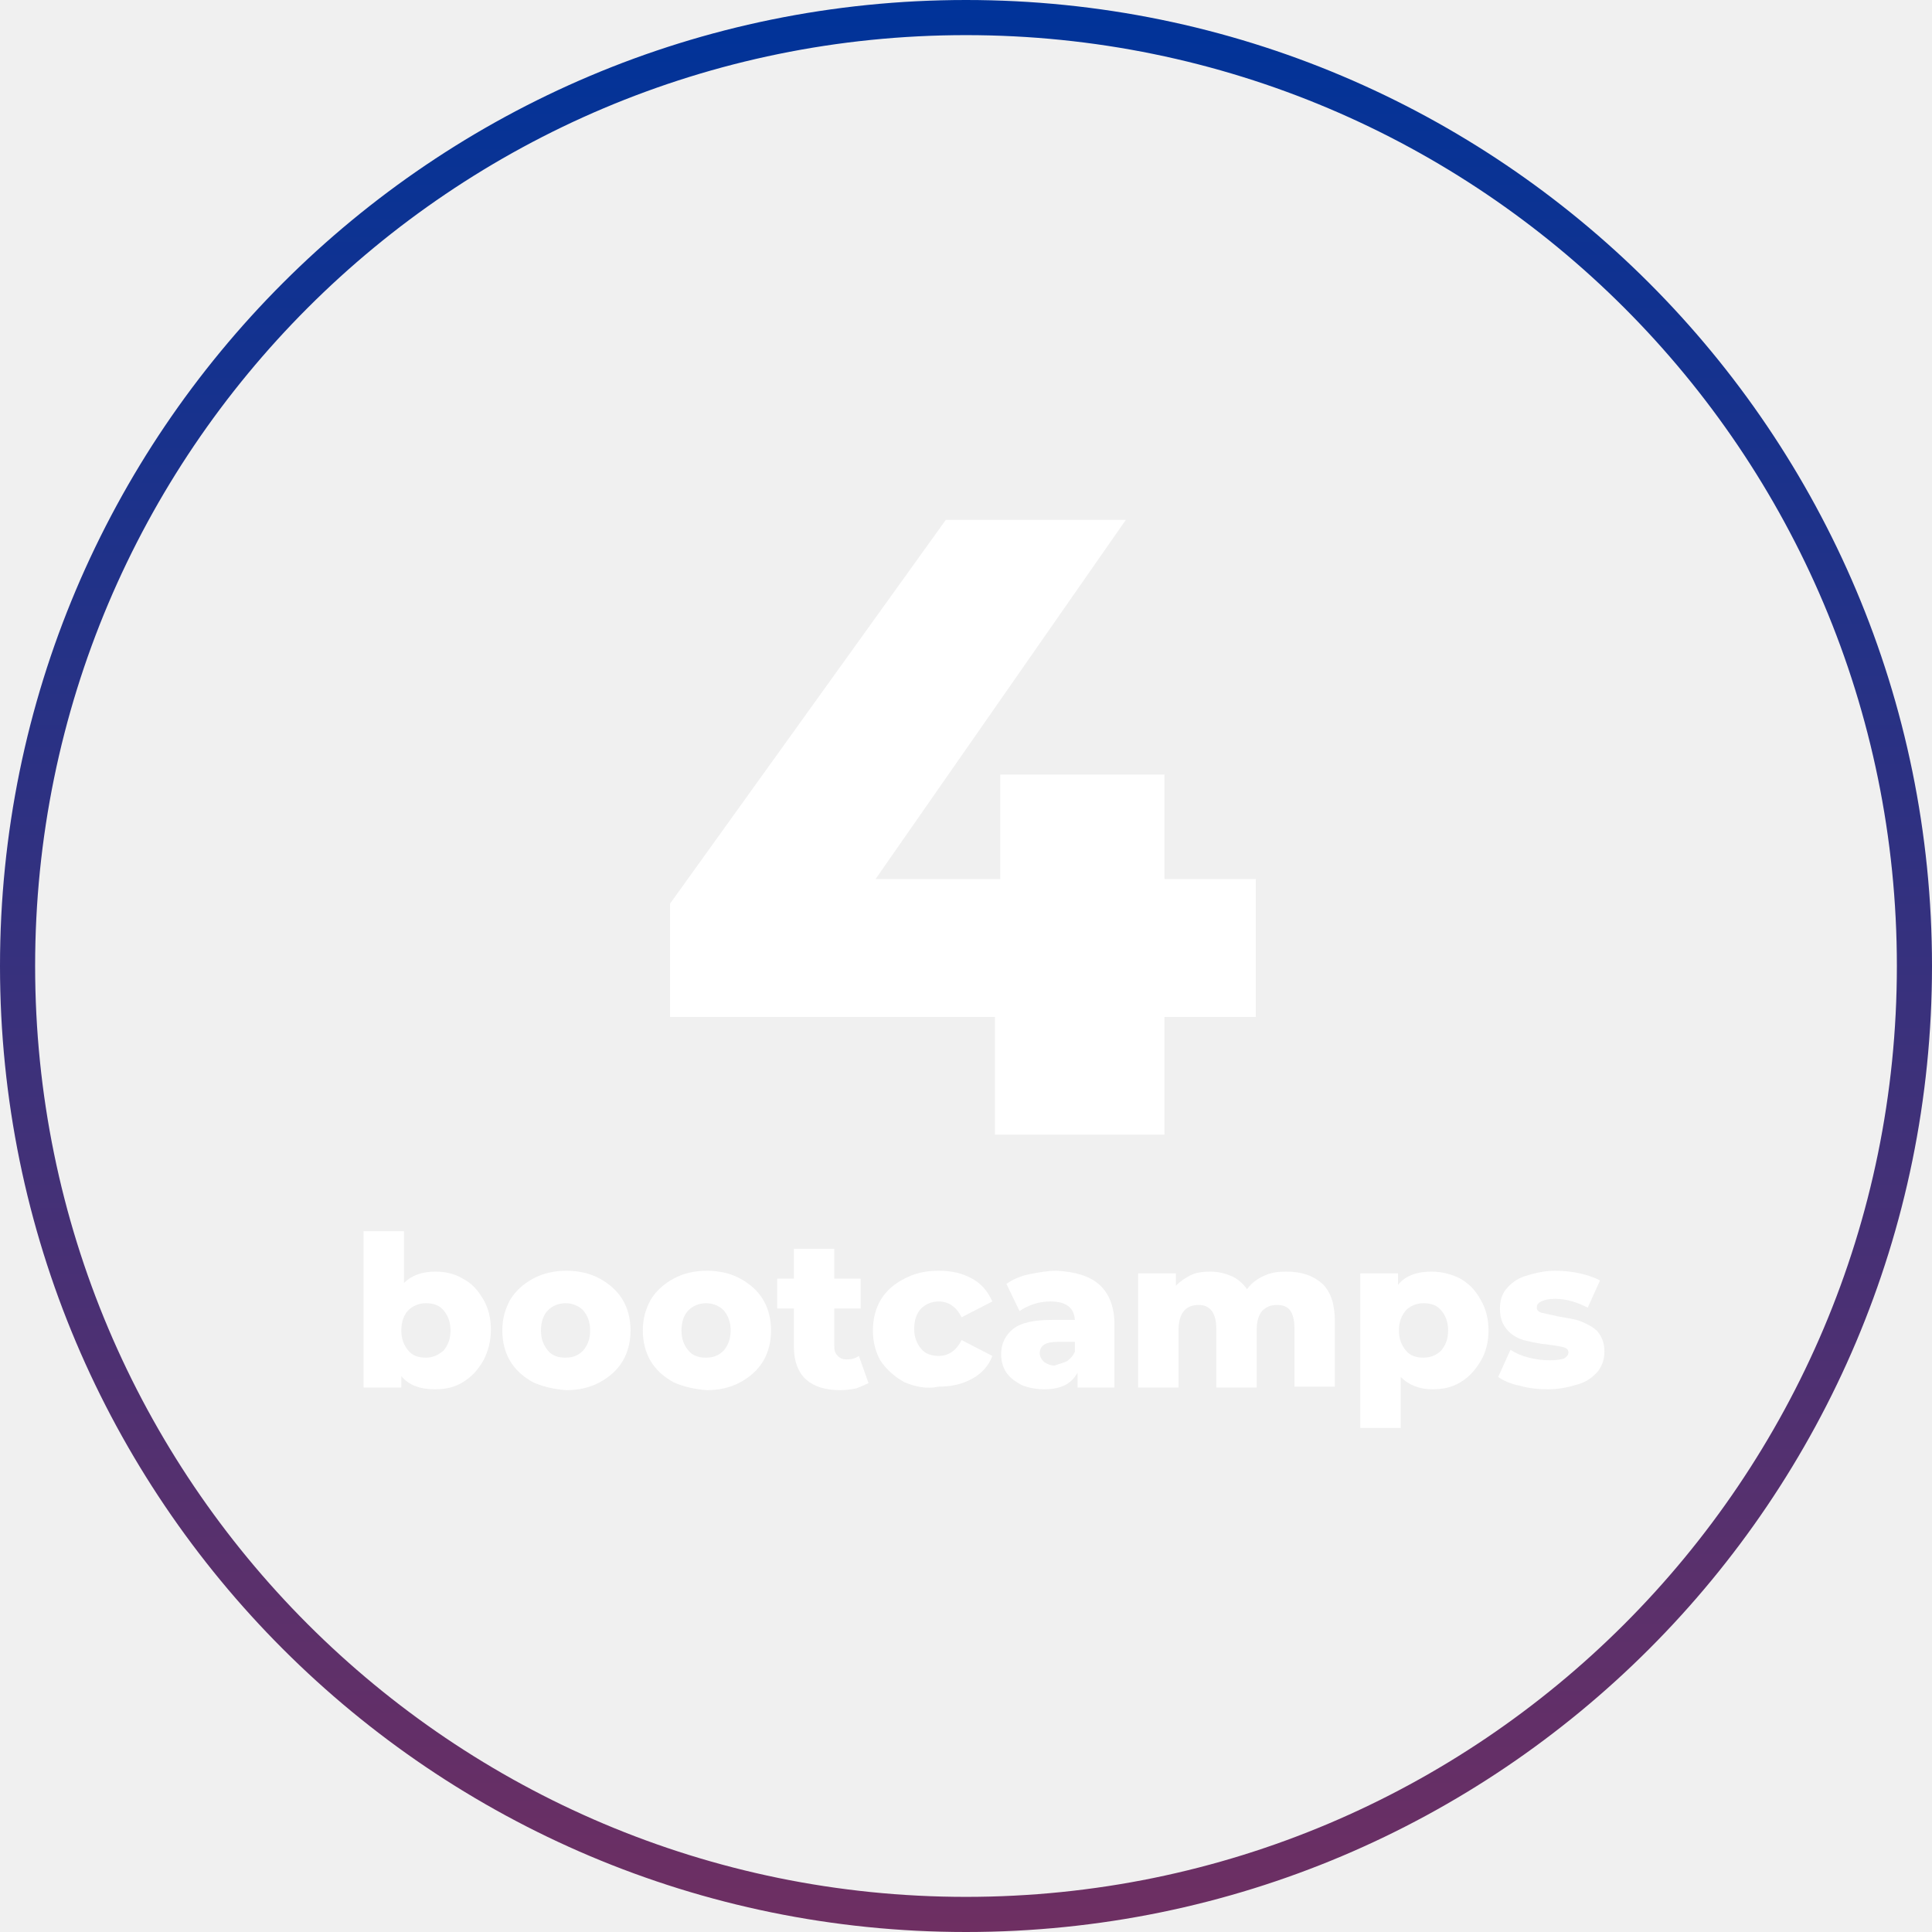
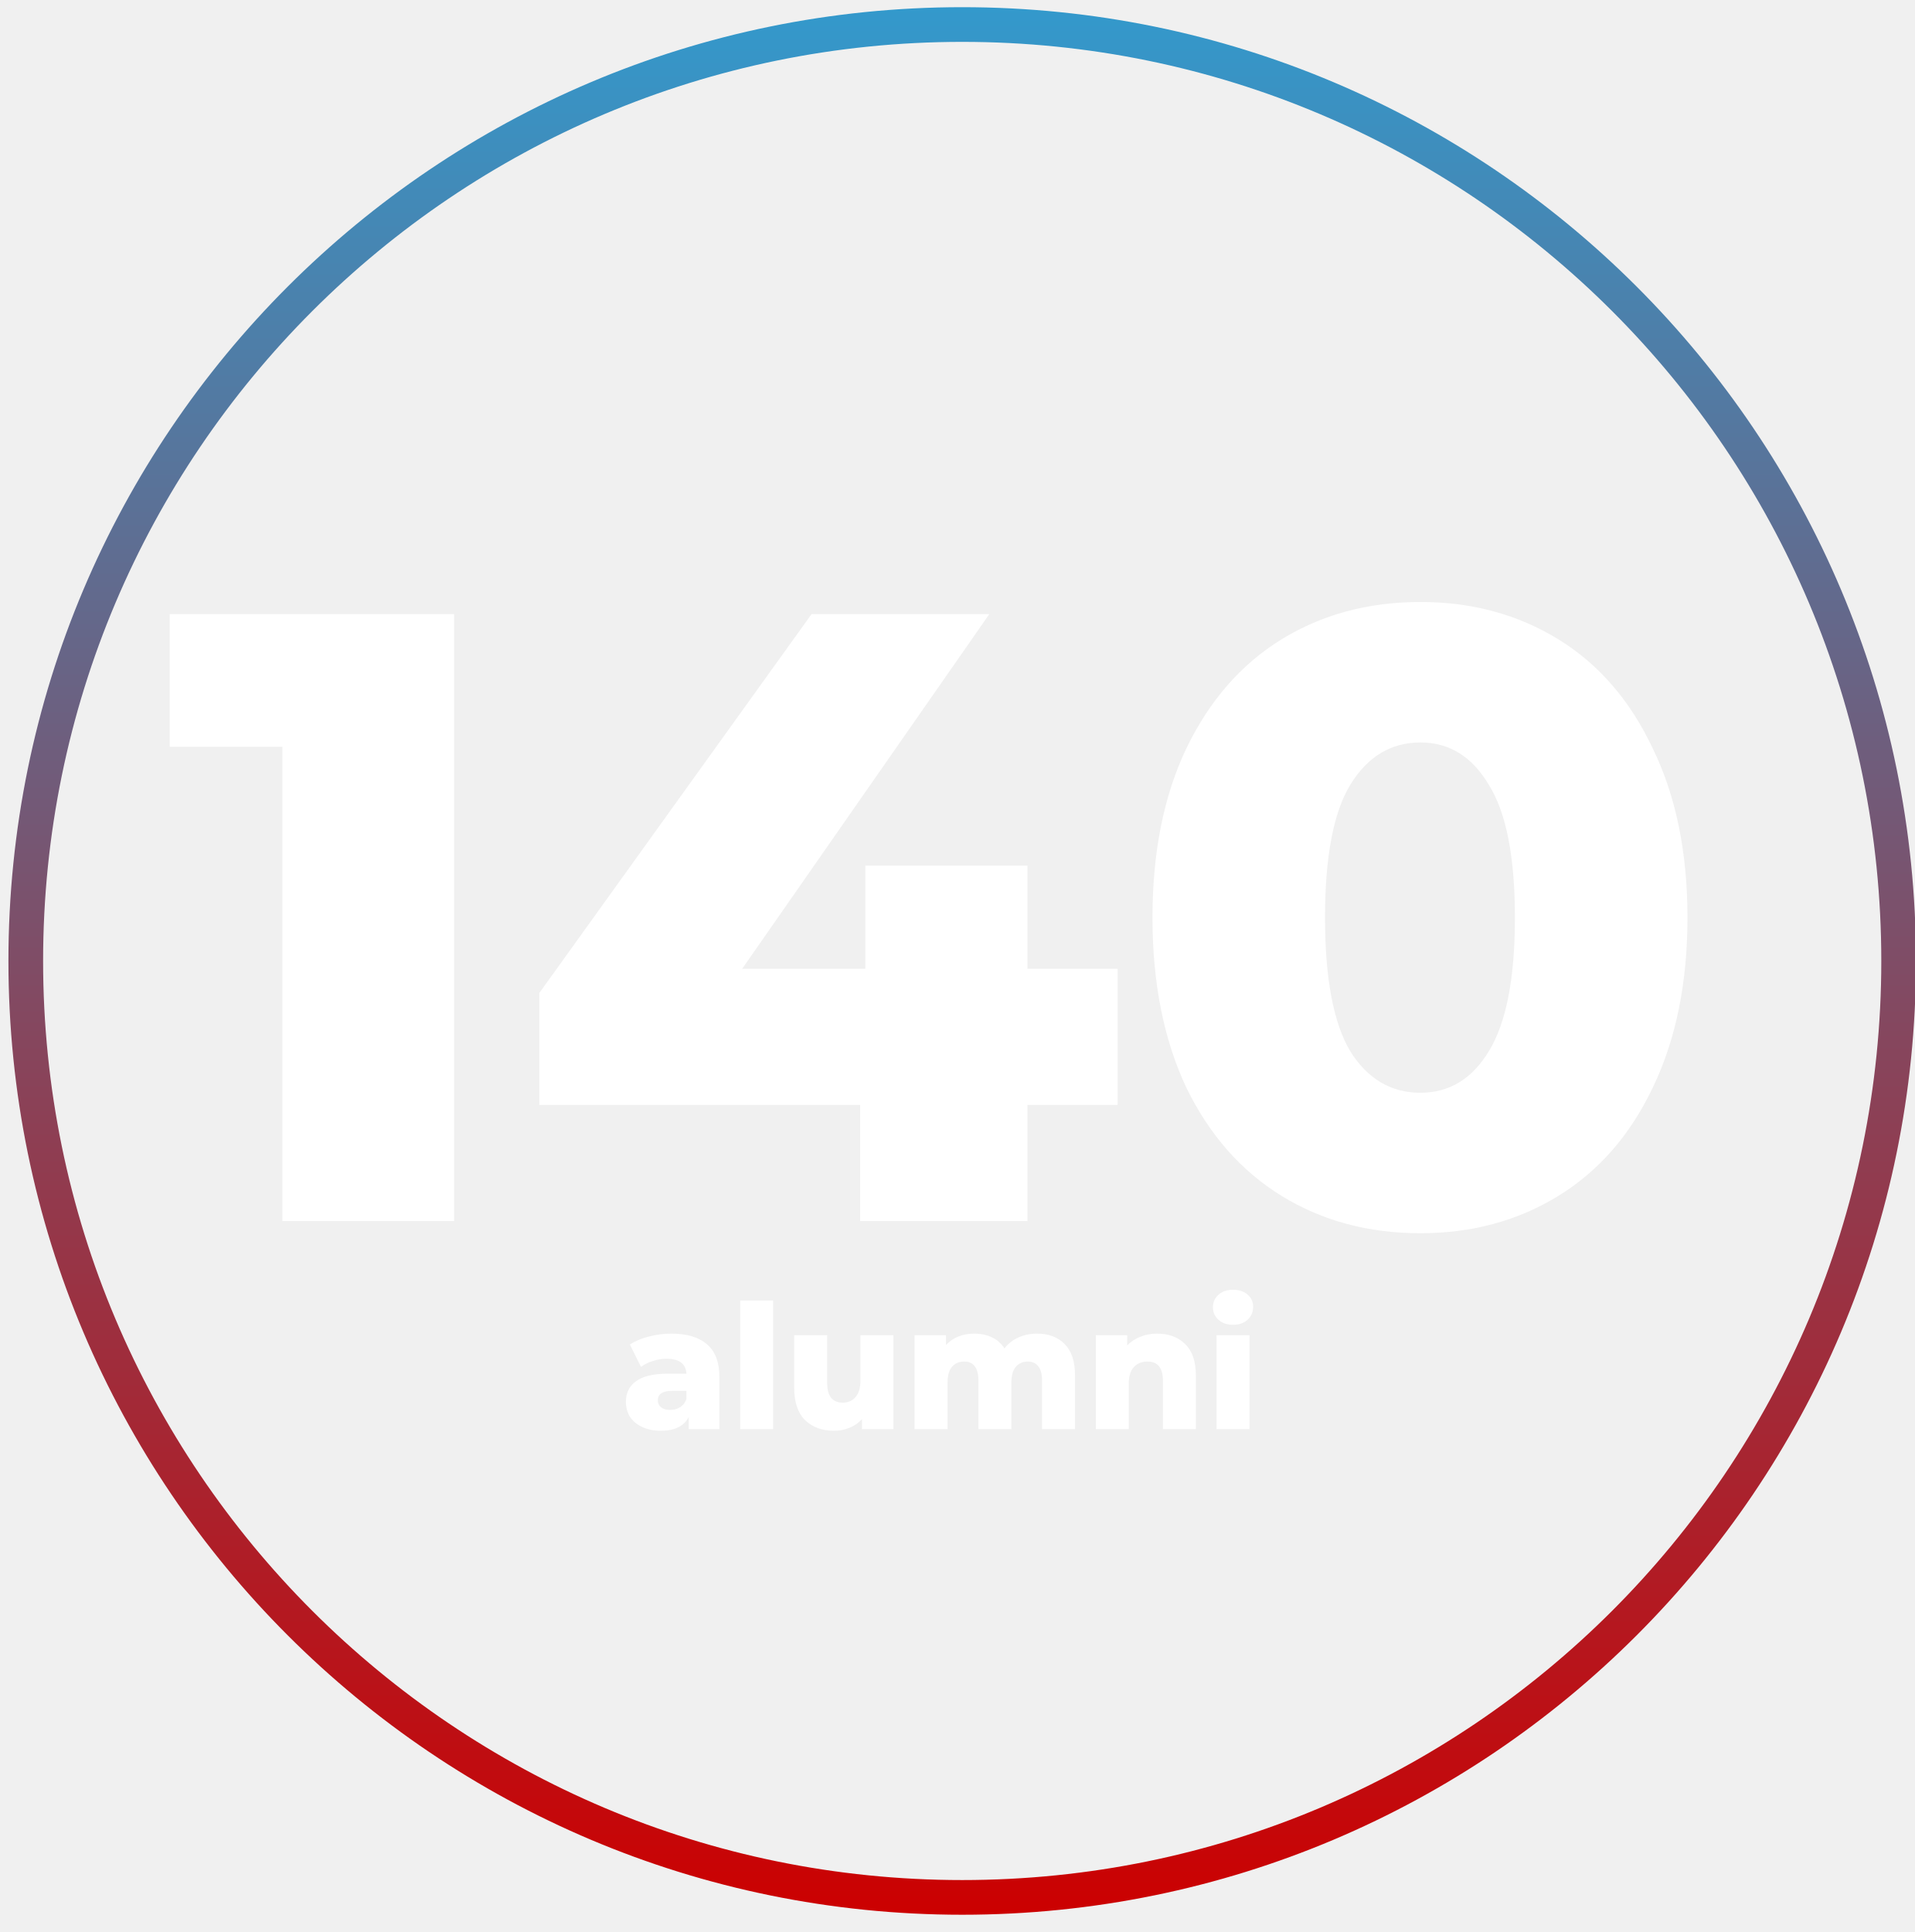
- <svg xmlns="http://www.w3.org/2000/svg" version="1.1" id="Layer_1" x="0px" y="0px" viewBox="0 0 220 220" style="enable-background:new 0 0 220 220;" xml:space="preserve">
-   <style type="text/css">
- 	.st0{fill:none;stroke:url(#SVGID_1_);stroke-width:4;}
- 	.st1{fill:none;}
- 	.st2{enable-background:new    ;}
- 	.st3{fill:#FFFFFF;}
- </style>
-   <linearGradient id="SVGID_1_" gradientUnits="userSpaceOnUse" x1="110" y1="-56" x2="110" y2="-276" gradientTransform="matrix(1 0 0 -1 0 -56)">
-     <stop offset="0" style="stop-color:#003399" />
-     <stop offset="1" style="stop-color:#6E2F62" />
-   </linearGradient>
-   <circle class="st0" cx="110" cy="110" r="108" />
-   <rect x="-3.2" y="48" class="st1" width="230" height="124" />
-   <g class="st2">
-     <path class="st3" d="M143,115.8h-10.4v13.4h-19.3v-13.4h-37v-12.9l31.4-43.7h20.5l-28.5,40.9h14.2V88.2h18.7v11.9H143V115.8z" />
-   </g>
-   <g class="st2">
-     <path class="st3" d="M52.7,145.6c1,0.5,1.7,1.3,2.3,2.3c0.6,1,0.9,2.2,0.9,3.5c0,1.3-0.3,2.5-0.9,3.6c-0.6,1-1.3,1.8-2.3,2.4   c-1,0.6-2,0.8-3.2,0.8c-1.7,0-3-0.5-3.8-1.5v1.3h-4.3v-17.8h4.6v5.9c0.9-0.9,2.1-1.3,3.6-1.3C50.6,144.8,51.7,145,52.7,145.6z    M50.5,153.8c0.5-0.6,0.8-1.3,0.8-2.3c0-1-0.3-1.7-0.8-2.3s-1.2-0.8-2-0.8c-0.8,0-1.5,0.3-2,0.8c-0.5,0.5-0.8,1.3-0.8,2.3   c0,1,0.3,1.7,0.8,2.3c0.5,0.6,1.2,0.8,2,0.8C49.3,154.6,49.9,154.3,50.5,153.8z" />
-     <path class="st3" d="M60.7,157.4c-1.1-0.6-2-1.4-2.6-2.4c-0.6-1-0.9-2.2-0.9-3.5c0-1.3,0.3-2.4,0.9-3.5c0.6-1,1.5-1.8,2.6-2.4   c1.1-0.6,2.4-0.9,3.8-0.9c1.4,0,2.7,0.3,3.8,0.9c1.1,0.6,2,1.4,2.6,2.4c0.6,1,0.9,2.2,0.9,3.5s-0.3,2.5-0.9,3.5   c-0.6,1-1.5,1.8-2.6,2.4c-1.1,0.6-2.4,0.9-3.8,0.9C63.1,158.2,61.8,157.9,60.7,157.4z M66.4,153.8c0.5-0.6,0.8-1.3,0.8-2.3   c0-1-0.3-1.7-0.8-2.3c-0.5-0.5-1.2-0.8-2-0.8c-0.8,0-1.5,0.3-2,0.8c-0.5,0.5-0.8,1.3-0.8,2.3c0,1,0.3,1.7,0.8,2.3   c0.5,0.6,1.2,0.8,2,0.8C65.3,154.6,65.9,154.3,66.4,153.8z" />
-     <path class="st3" d="M76.7,157.4c-1.1-0.6-2-1.4-2.6-2.4c-0.6-1-0.9-2.2-0.9-3.5c0-1.3,0.3-2.4,0.9-3.5c0.6-1,1.5-1.8,2.6-2.4   c1.1-0.6,2.4-0.9,3.8-0.9c1.4,0,2.7,0.3,3.8,0.9c1.1,0.6,2,1.4,2.6,2.4c0.6,1,0.9,2.2,0.9,3.5s-0.3,2.5-0.9,3.5   c-0.6,1-1.5,1.8-2.6,2.4c-1.1,0.6-2.4,0.9-3.8,0.9C79.1,158.2,77.8,157.9,76.7,157.4z M82.4,153.8c0.5-0.6,0.8-1.3,0.8-2.3   c0-1-0.3-1.7-0.8-2.3c-0.5-0.5-1.2-0.8-2-0.8c-0.8,0-1.5,0.3-2,0.8c-0.5,0.5-0.8,1.3-0.8,2.3c0,1,0.3,1.7,0.8,2.3   c0.5,0.6,1.2,0.8,2,0.8C81.3,154.6,81.9,154.3,82.4,153.8z" />
-     <path class="st3" d="M98.9,157.5c-0.4,0.2-0.9,0.4-1.4,0.6c-0.6,0.1-1.1,0.2-1.8,0.2c-1.7,0-3-0.4-3.9-1.2   c-0.9-0.8-1.4-2.1-1.4-3.7v-4.4h-1.9v-3.4h1.9v-3.4H95v3.4h3v3.4h-3v4.3c0,0.5,0.1,0.8,0.4,1.1s0.6,0.4,1,0.4c0.5,0,1-0.1,1.4-0.4   L98.9,157.5z" />
-     <path class="st3" d="M103,157.4c-1.1-0.6-2-1.4-2.7-2.4c-0.6-1-0.9-2.2-0.9-3.5s0.3-2.5,0.9-3.5c0.6-1,1.5-1.8,2.7-2.4   c1.1-0.6,2.4-0.9,3.9-0.9c1.5,0,2.7,0.3,3.8,0.9c1.1,0.6,1.8,1.5,2.3,2.6l-3.5,1.8c-0.6-1.2-1.5-1.8-2.6-1.8c-0.8,0-1.5,0.3-2,0.8   c-0.5,0.5-0.8,1.3-0.8,2.3c0,1,0.3,1.7,0.8,2.3c0.5,0.6,1.2,0.8,2,0.8c1.1,0,2-0.6,2.6-1.8l3.5,1.8c-0.4,1.1-1.2,2-2.3,2.6   c-1.1,0.6-2.3,0.9-3.8,0.9C105.5,158.2,104.2,157.9,103,157.4z" />
-     <path class="st3" d="M125.2,146.3c1.1,1,1.7,2.5,1.7,4.5v7.2h-4.2v-1.7c-0.7,1.3-1.9,1.9-3.8,1.9c-1,0-1.9-0.2-2.6-0.5   c-0.7-0.4-1.3-0.8-1.7-1.4c-0.4-0.6-0.6-1.3-0.6-2.1c0-1.2,0.5-2.2,1.4-2.9c0.9-0.7,2.4-1,4.4-1h2.6c-0.1-1.4-1-2.1-2.8-2.1   c-0.6,0-1.3,0.1-1.9,0.3c-0.6,0.2-1.2,0.5-1.6,0.8l-1.5-3.1c0.7-0.5,1.6-0.9,2.6-1.1s2.1-0.4,3.1-0.4   C122.4,144.8,124.1,145.3,125.2,146.3z M121.5,155c0.4-0.3,0.7-0.6,0.9-1.1v-1.1h-2c-1.3,0-2,0.4-2,1.3c0,0.4,0.2,0.7,0.5,1   c0.3,0.2,0.7,0.4,1.2,0.4C120.6,155.3,121.1,155.2,121.5,155z" />
-     <path class="st3" d="M150.6,146.2c1,1,1.4,2.4,1.4,4.3v7.4h-4.6v-6.7c0-0.9-0.2-1.6-0.5-2c-0.3-0.4-0.8-0.6-1.5-0.6   c-0.7,0-1.2,0.2-1.7,0.7c-0.4,0.5-0.6,1.2-0.6,2.2v6.5h-4.6v-6.7c0-1.8-0.7-2.7-2-2.7c-0.7,0-1.3,0.2-1.7,0.7   c-0.4,0.5-0.6,1.2-0.6,2.2v6.5h-4.6v-13h4.3v1.4c0.5-0.5,1.1-0.9,1.7-1.2s1.4-0.4,2.2-0.4c0.9,0,1.7,0.2,2.4,0.5s1.3,0.8,1.8,1.5   c0.5-0.7,1.2-1.2,1.9-1.5c0.8-0.4,1.6-0.5,2.6-0.5C148.3,144.8,149.6,145.3,150.6,146.2z" />
-     <path class="st3" d="M166.3,145.6c1,0.6,1.7,1.3,2.3,2.4c0.6,1,0.9,2.2,0.9,3.5s-0.3,2.5-0.9,3.5c-0.6,1-1.3,1.8-2.3,2.4   c-1,0.6-2,0.8-3.2,0.8c-1.5,0-2.7-0.5-3.6-1.4v5.8h-4.6V145h4.3v1.3c0.8-1,2.1-1.5,3.8-1.5C164.2,144.8,165.3,145.1,166.3,145.6z    M164.1,153.8c0.5-0.6,0.8-1.3,0.8-2.3s-0.3-1.7-0.8-2.3c-0.5-0.6-1.2-0.8-2-0.8s-1.5,0.3-2,0.8c-0.5,0.6-0.8,1.3-0.8,2.3   s0.3,1.7,0.8,2.3c0.5,0.6,1.2,0.8,2,0.8S163.6,154.3,164.1,153.8z" />
-     <path class="st3" d="M173.1,157.8c-1.1-0.2-1.9-0.6-2.5-1l1.4-3.1c0.6,0.4,1.3,0.7,2.1,0.9c0.8,0.2,1.6,0.3,2.4,0.3   c0.7,0,1.3-0.1,1.6-0.2c0.3-0.2,0.5-0.4,0.5-0.7c0-0.3-0.2-0.5-0.6-0.6s-1-0.2-1.8-0.3c-1-0.1-1.9-0.3-2.7-0.5   c-0.7-0.2-1.4-0.6-1.9-1.2c-0.5-0.6-0.8-1.3-0.8-2.4c0-0.8,0.2-1.6,0.7-2.2s1.2-1.2,2.2-1.5s2.1-0.6,3.4-0.6c0.9,0,1.9,0.1,2.8,0.3   c0.9,0.2,1.7,0.5,2.3,0.8l-1.4,3.1c-1.2-0.6-2.4-1-3.7-1c-0.7,0-1.2,0.1-1.6,0.3s-0.5,0.4-0.5,0.7c0,0.3,0.2,0.5,0.6,0.6   c0.4,0.1,1,0.2,1.8,0.4c1.1,0.2,2,0.3,2.7,0.6s1.3,0.6,1.8,1.1c0.5,0.6,0.8,1.3,0.8,2.3c0,0.8-0.2,1.5-0.7,2.2   c-0.5,0.6-1.2,1.2-2.2,1.5s-2.1,0.6-3.5,0.6C175.2,158.2,174.1,158.1,173.1,157.8z" />
-   </g>
+ <svg xmlns="http://www.w3.org/2000/svg" viewBox="44.028 -0.829 220.836 222.82" fill="none">
+   <defs>
+     <linearGradient id="paint0_linear_9_15" x1="155" y1="0" x2="155" y2="220" gradientUnits="userSpaceOnUse">
+       <stop stop-color="#3399CC" />
+       <stop offset="1" stop-color="#CC0000" />
+     </linearGradient>
+   </defs>
+   <path d="M96.398 70V140H76.598V85.3H63.598V70H96.398ZM172.925 126.6H162.525V140H143.225V126.6H106.225V113.7L137.625 70H158.125L129.625 110.9H143.825V99H162.525V110.9H172.925V126.6ZM207.845 141.4C201.845 141.4 196.512 139.967 191.845 137.1C187.178 134.233 183.512 130.067 180.845 124.6C178.245 119.067 176.945 112.533 176.945 105C176.945 97.467 178.245 90.967 180.845 85.5C183.512 79.967 187.178 75.767 191.845 72.9C196.512 70.033 201.845 68.6 207.845 68.6C213.778 68.6 219.078 70.033 223.745 72.9C228.412 75.767 232.045 79.967 234.645 85.5C237.312 90.967 238.645 97.467 238.645 105C238.645 112.533 237.312 119.067 234.645 124.6C232.045 130.067 228.412 134.233 223.745 137.1C219.078 139.967 213.778 141.4 207.845 141.4ZM207.845 125.2C211.178 125.2 213.812 123.6 215.745 120.4C217.745 117.133 218.745 112 218.745 105C218.745 98 217.745 92.9 215.745 89.7C213.812 86.433 211.178 84.8 207.845 84.8C204.445 84.8 201.745 86.433 199.745 89.7C197.812 92.9 196.845 98 196.845 105C196.845 112 197.812 117.133 199.745 120.4C201.745 123.6 204.445 125.2 207.845 125.2ZM121.455 152.98C123.255 152.98 124.629 153.393 125.575 154.22C126.522 155.033 126.995 156.287 126.995 157.98V164H123.455V162.6C122.909 163.653 121.842 164.18 120.255 164.18C119.415 164.18 118.689 164.033 118.075 163.74C117.462 163.447 116.995 163.053 116.675 162.56C116.369 162.053 116.215 161.48 116.215 160.84C116.215 159.813 116.609 159.02 117.395 158.46C118.182 157.887 119.395 157.6 121.035 157.6H123.195C123.129 156.453 122.362 155.88 120.895 155.88C120.375 155.88 119.849 155.967 119.315 156.14C118.782 156.3 118.329 156.527 117.955 156.82L116.675 154.24C117.275 153.84 118.002 153.533 118.855 153.32C119.722 153.093 120.589 152.98 121.455 152.98ZM121.315 161.78C121.755 161.78 122.142 161.673 122.475 161.46C122.809 161.247 123.049 160.933 123.195 160.52V159.58H121.555C120.449 159.58 119.895 159.947 119.895 160.68C119.895 161.013 120.022 161.28 120.275 161.48C120.529 161.68 120.875 161.78 121.315 161.78ZM129.394 149.16H133.194V164H129.394V149.16ZM147.063 153.16V164H143.443V162.84C143.043 163.28 142.563 163.613 142.003 163.84C141.443 164.067 140.85 164.18 140.223 164.18C138.823 164.18 137.703 163.767 136.863 162.94C136.037 162.113 135.623 160.873 135.623 159.22V153.16H139.423V158.6C139.423 159.413 139.577 160.007 139.883 160.38C140.19 160.753 140.637 160.94 141.223 160.94C141.823 160.94 142.31 160.733 142.683 160.32C143.07 159.893 143.263 159.247 143.263 158.38V153.16H147.063ZM163.631 152.98C164.964 152.98 166.024 153.38 166.811 154.18C167.611 154.98 168.011 156.187 168.011 157.8V164H164.211V158.42C164.211 157.66 164.064 157.1 163.771 156.74C163.491 156.38 163.091 156.2 162.571 156.2C161.998 156.2 161.538 156.4 161.191 156.8C160.844 157.2 160.671 157.807 160.671 158.62V164H156.871V158.42C156.871 156.94 156.324 156.2 155.231 156.2C154.644 156.2 154.178 156.4 153.831 156.8C153.484 157.2 153.311 157.807 153.311 158.62V164H149.511V153.16H153.131V154.3C153.531 153.86 154.004 153.533 154.551 153.32C155.111 153.093 155.718 152.98 156.371 152.98C157.131 152.98 157.811 153.12 158.411 153.4C159.011 153.68 159.498 154.107 159.871 154.68C160.298 154.133 160.838 153.713 161.491 153.42C162.144 153.127 162.858 152.98 163.631 152.98ZM177.469 152.98C178.816 152.98 179.896 153.38 180.709 154.18C181.536 154.98 181.949 156.187 181.949 157.8V164H178.149V158.42C178.149 156.94 177.556 156.2 176.369 156.2C175.716 156.2 175.189 156.413 174.789 156.84C174.403 157.267 174.209 157.907 174.209 158.76V164H170.409V153.16H174.029V154.34C174.456 153.9 174.963 153.567 175.549 153.34C176.136 153.1 176.776 152.98 177.469 152.98ZM184.335 153.16H188.135V164H184.335V153.16ZM186.235 151.96C185.542 151.96 184.982 151.767 184.555 151.38C184.129 150.993 183.915 150.513 183.915 149.94C183.915 149.367 184.129 148.887 184.555 148.5C184.982 148.113 185.542 147.92 186.235 147.92C186.929 147.92 187.489 148.107 187.915 148.48C188.342 148.84 188.555 149.307 188.555 149.88C188.555 150.48 188.342 150.98 187.915 151.38C187.489 151.767 186.929 151.96 186.235 151.96Z" fill="white" />
+   <circle cx="155" cy="110" r="108" stroke="url(#paint0_linear_9_15)" stroke-width="4" />
</svg>
